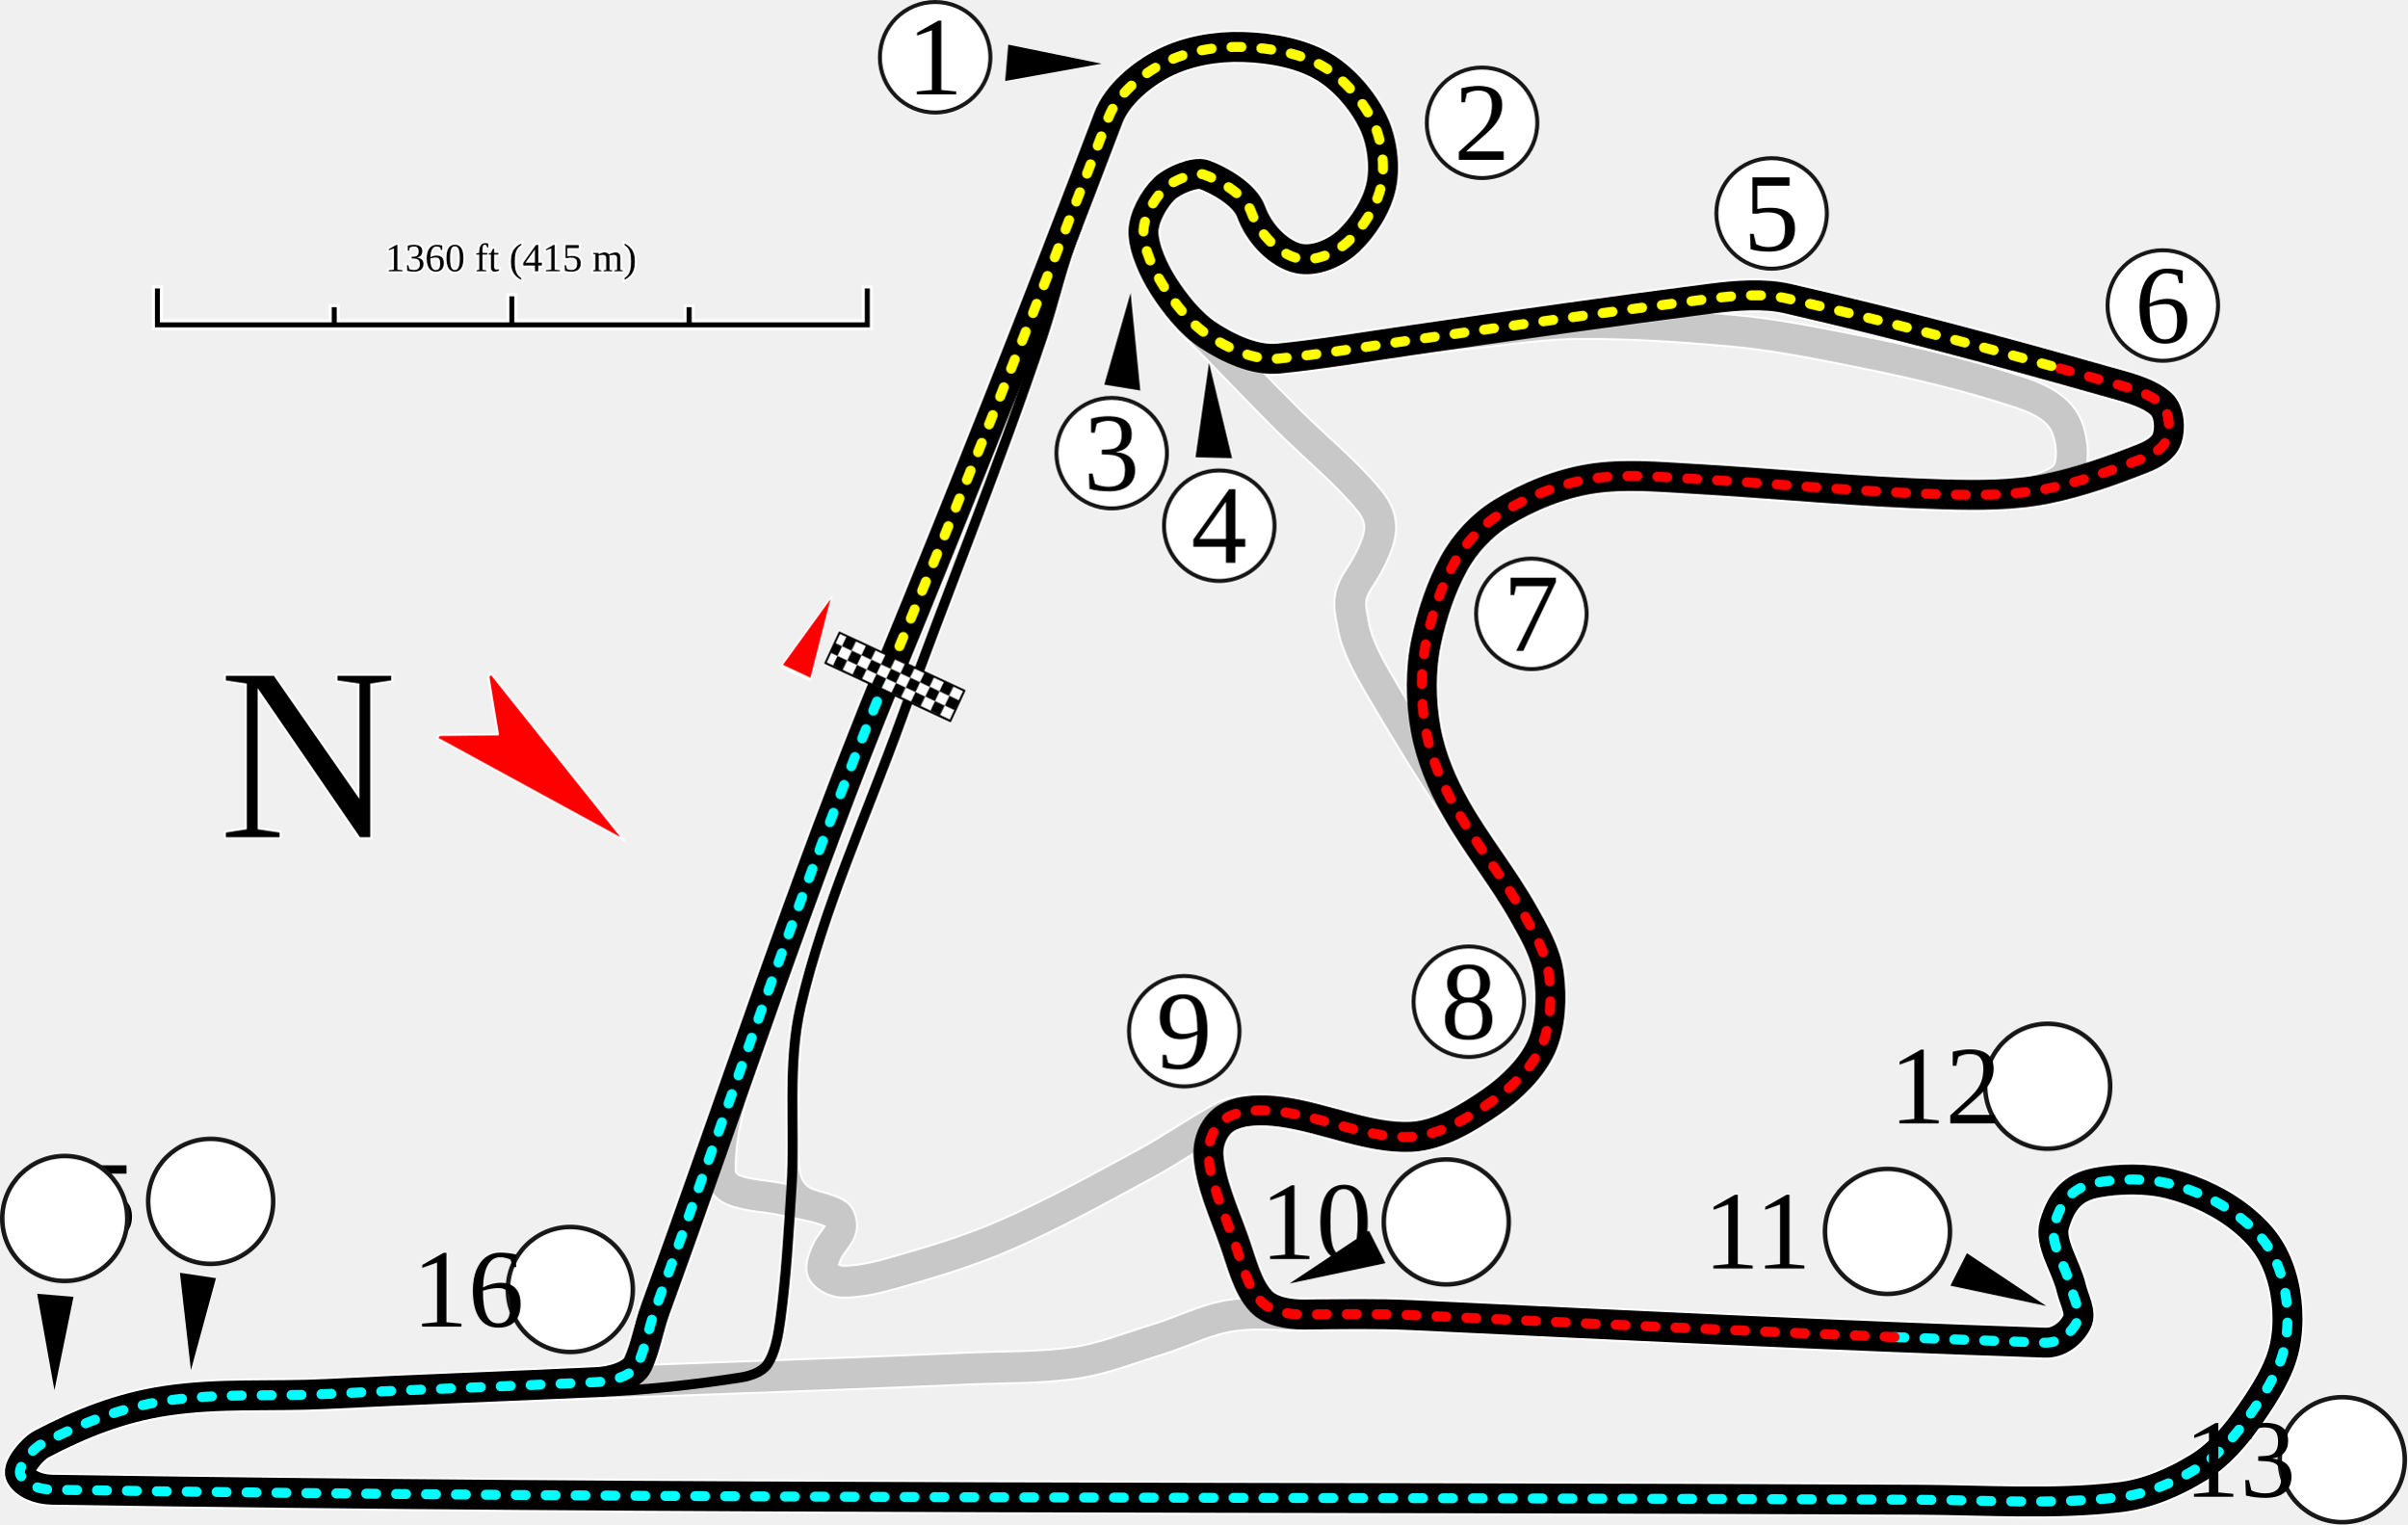
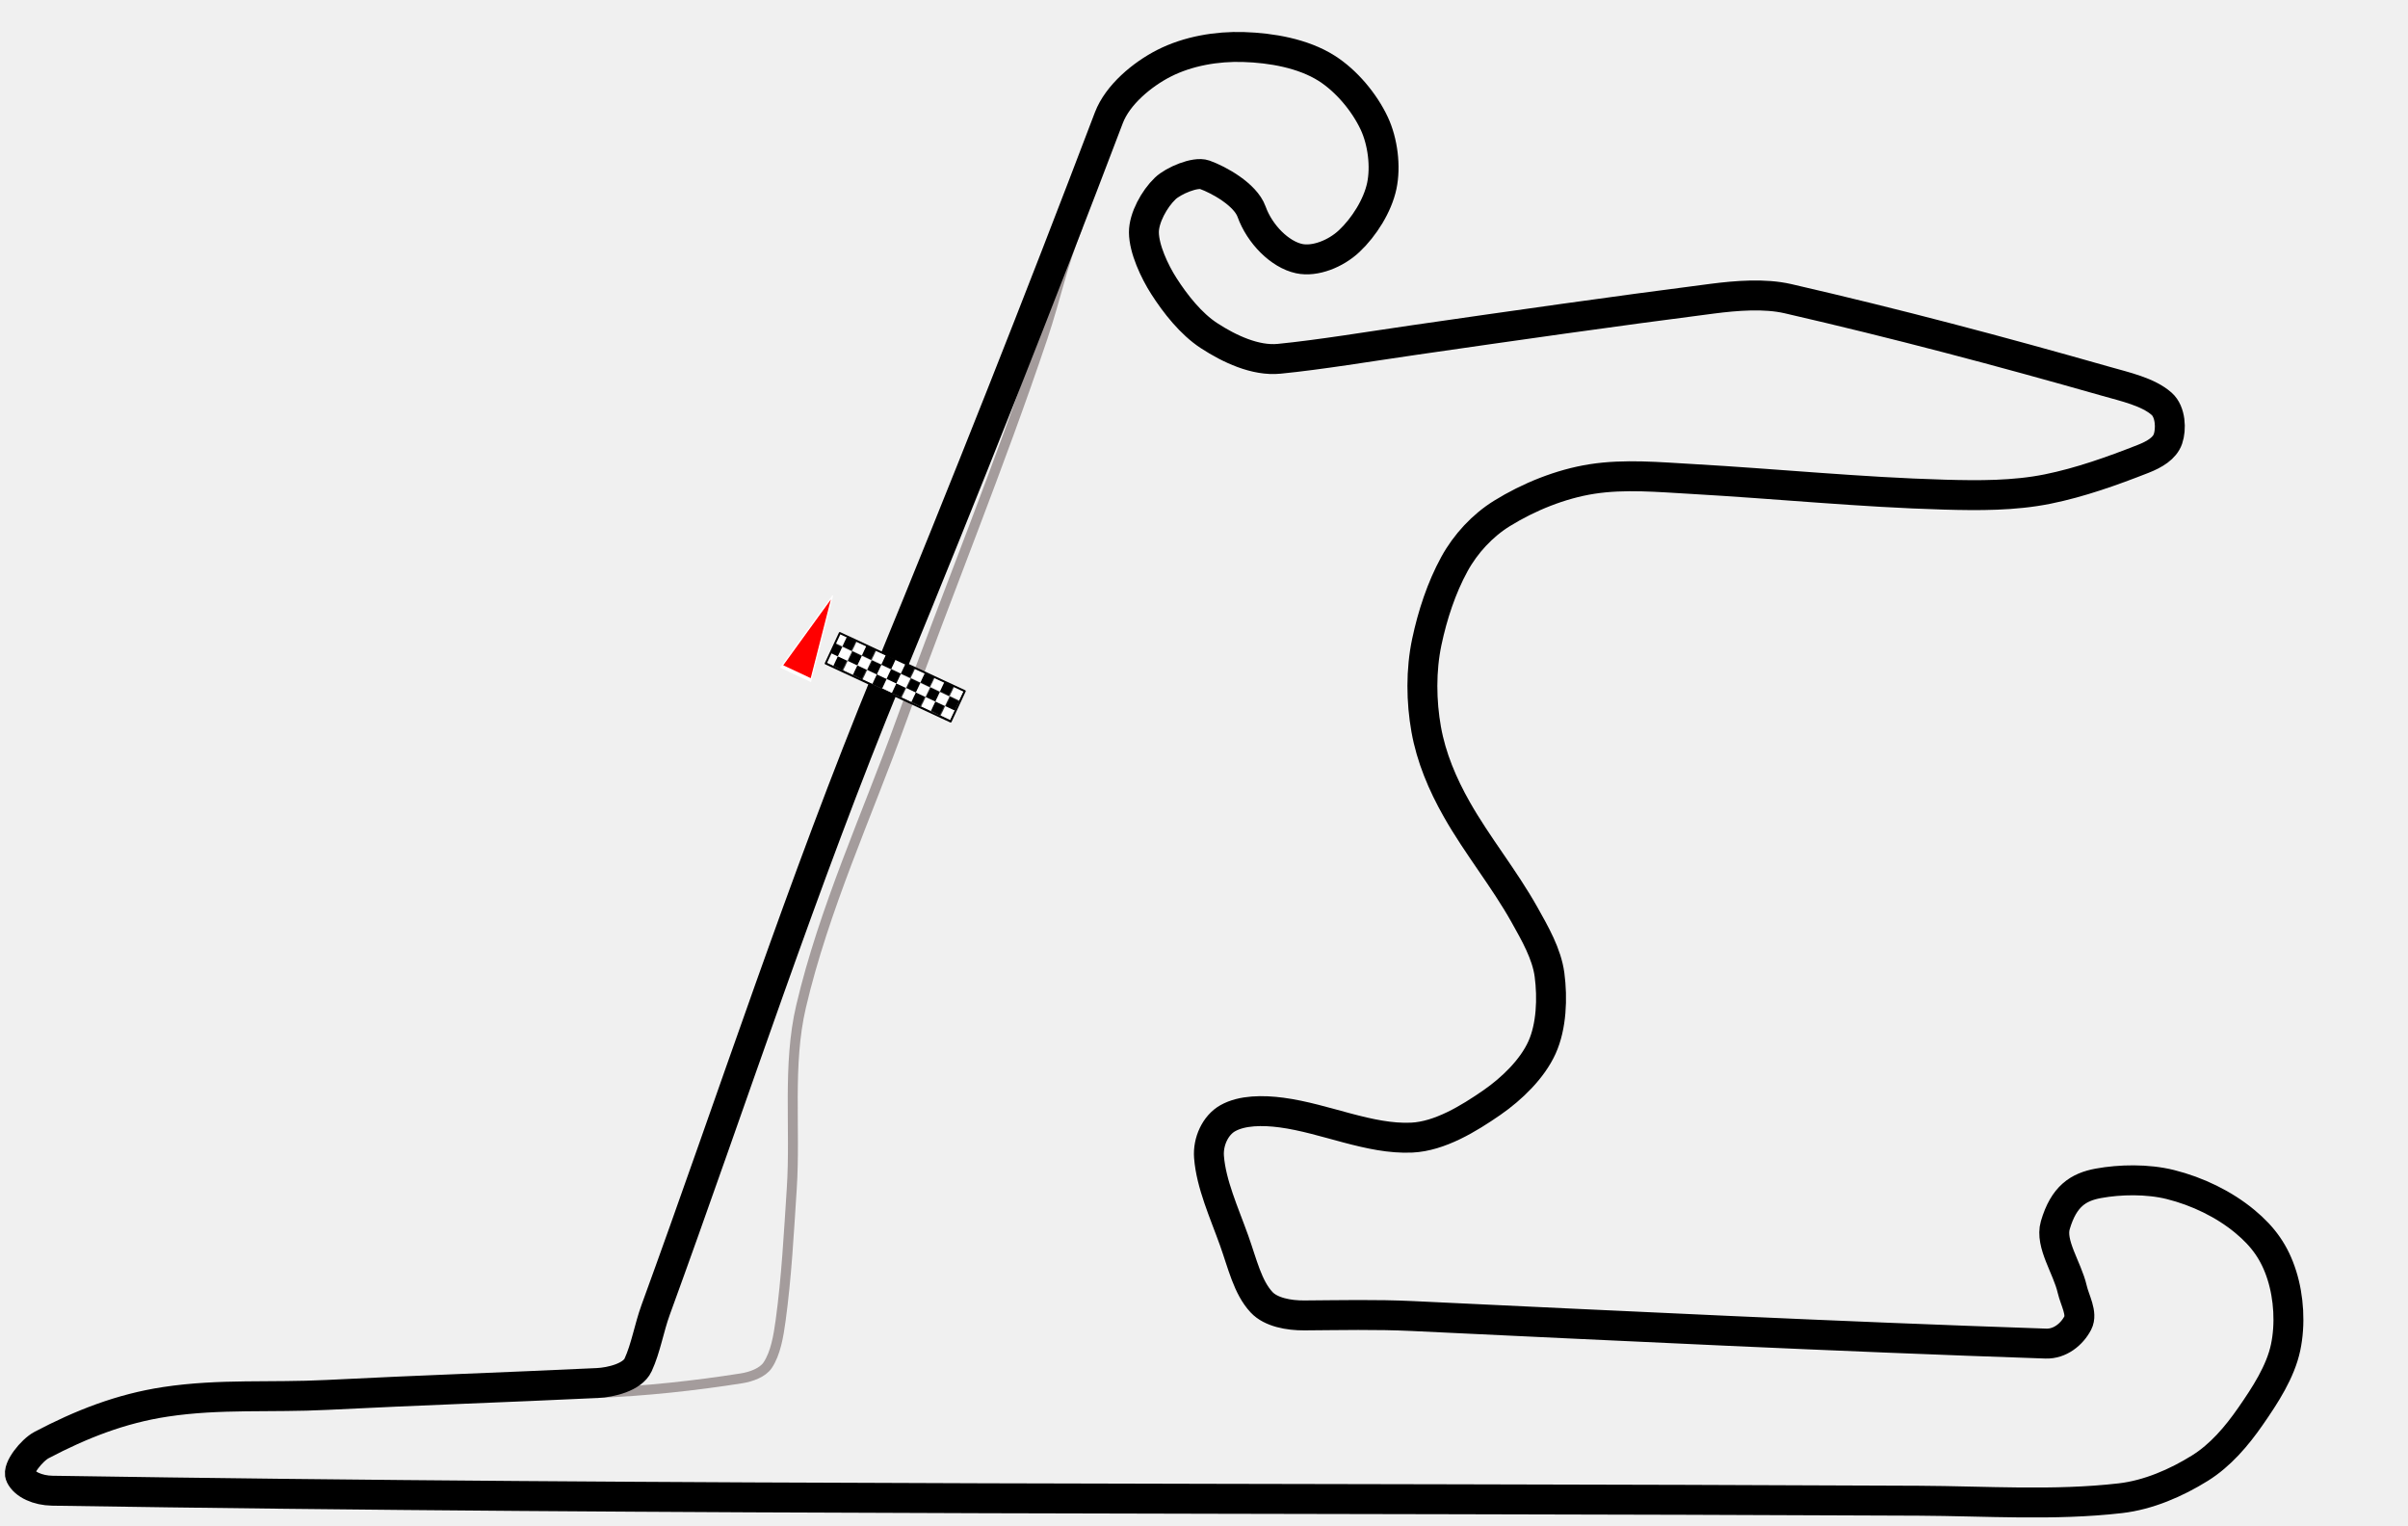
- <svg xmlns="http://www.w3.org/2000/svg" xmlns:xlink="http://www.w3.org/1999/xlink" width="1207.094" height="764.543" id="svg2816" version="1.1">
+ <svg xmlns="http://www.w3.org/2000/svg" xmlns:xlink="http://www.w3.org/1999/xlink" width="1287.568" height="815.512" id="svg2816" version="1.1" viewBox="0 0 1207.094 764.543">
  <defs id="defs2818">
    <clipPath clipPathUnits="userSpaceOnUse" id="clipPath9716">
-       <path id="path9718" d="M 871.135,932.363 C 1314.876,1345.252 1758.616,1758.14 2202.356,2171.029 2375.779,1984.647 2549.202,1798.266 2722.625,1611.884 2278.885,1198.996 1835.145,786.108 1391.405,373.219 1217.982,559.601 1044.559,745.982 871.135,932.363 z" style="fill:#6a6a6a;fill-opacity:1;fill-rule:nonzero;stroke:#010101;stroke-width:0.943;stroke-linecap:round;stroke-linejoin:round;stroke-miterlimit:4;stroke-opacity:1;stroke-dasharray:none;stroke-dashoffset:0" />
+       <path id="path9718" d="M 871.135,932.363 C 1314.876,1345.252 1758.616,1758.14 2202.356,2171.029 2375.779,1984.647 2549.202,1798.266 2722.625,1611.884 2278.885,1198.996 1835.145,786.108 1391.405,373.219 1217.982,559.601 1044.559,745.982 871.135,932.363 Z" style="fill:#6a6a6a;fill-opacity:1;fill-rule:nonzero;stroke:#010101;stroke-width:0.943;stroke-linecap:round;stroke-linejoin:round;stroke-miterlimit:4;stroke-dasharray:none;stroke-dashoffset:0;stroke-opacity:1" />
    </clipPath>
    <clipPath clipPathUnits="userSpaceOnUse" id="clipPath3494">
      <rect style="fill:#006a00;fill-opacity:1;fill-rule:nonzero;stroke:none" id="rect3496" width="2168.193" height="1468.418" x="-4232.846" y="-2372.13" transform="matrix(-0.9472965,-0.3203582,0.9519016,-0.3064038,0,0)" />
    </clipPath>
    <pattern xlink:href="#pattern4256" id="pattern4264" patternTransform="matrix(-0.7760302,9.7935943e-4,-9.7935943e-4,-0.7760302,-1599.831,380.49)" />
    <pattern patternUnits="userSpaceOnUse" width="10.794" height="10.774" patternTransform="matrix(-0.5630234,-0.534067,0.534067,-0.5630234,1593.725,910.5704)" id="pattern4256">
      <g id="g4248" transform="matrix(0.5878912,6.0987118e-3,-6.0987118e-3,0.5878912,-595.3809,-720.7077)">
        <rect style="opacity:1;fill:black;fill-opacity:1;stroke:none;stroke-width:0.5;stroke-linecap:round;stroke-linejoin:round;stroke-miterlimit:4;stroke-dasharray:none;stroke-dashoffset:0;stroke-opacity:1" id="rect4250" width="18.173" height="18.096" x="1025.535" y="1215.281" />
        <rect style="opacity:1;fill:white;fill-opacity:1;stroke:none;stroke-width:0.5;stroke-linecap:round;stroke-linejoin:round;stroke-miterlimit:4;stroke-dasharray:none;stroke-dashoffset:0;stroke-opacity:1" id="rect4252" width="9.075" height="9.075" x="1025.535" y="1215.281" />
        <rect style="opacity:1;fill:white;fill-opacity:1;stroke:none;stroke-width:0.5;stroke-linecap:round;stroke-linejoin:round;stroke-miterlimit:4;stroke-dasharray:none;stroke-dashoffset:0;stroke-opacity:1" id="rect4254" width="9.075" height="9.075" x="1034.641" y="1224.344" />
      </g>
    </pattern>
    <clipPath clipPathUnits="userSpaceOnUse" id="clipPath3490">
-       <rect style="fill:#006a00;fill-opacity:1;fill-rule:nonzero;stroke:none" id="rect3492" width="1511.787" height="1003.748" x="683.14" y="104.104" transform="matrix(-0.7183395,0.6956928,-0.6956928,-0.7183395,0,0)" />
+       <rect style="fill:#006a00;fill-opacity:1;fill-rule:nonzero;stroke:none" id="rect3492" width="1511.787" height="1003.748" x="683.14" y="104.104" transform="rotate(135.9176)" />
    </clipPath>
    <pattern patternUnits="userSpaceOnUse" width="10.794" height="10.774" patternTransform="matrix(-0.5630234,-0.534067,0.534067,-0.5630234,1593.725,910.5704)" id="pattern3912">
      <g id="g3914" transform="matrix(0.5878912,6.0987118e-3,-6.0987118e-3,0.5878912,-595.3809,-720.7077)">
        <rect style="opacity:1;fill:black;fill-opacity:1;stroke:none;stroke-width:0.5;stroke-linecap:round;stroke-linejoin:round;stroke-miterlimit:4;stroke-dasharray:none;stroke-dashoffset:0;stroke-opacity:1" id="rect3916" width="18.173" height="18.096" x="1025.535" y="1215.281" />
        <rect style="opacity:1;fill:white;fill-opacity:1;stroke:none;stroke-width:0.5;stroke-linecap:round;stroke-linejoin:round;stroke-miterlimit:4;stroke-dasharray:none;stroke-dashoffset:0;stroke-opacity:1" id="rect3918" width="9.075" height="9.075" x="1025.535" y="1215.281" />
        <rect style="opacity:1;fill:white;fill-opacity:1;stroke:none;stroke-width:0.5;stroke-linecap:round;stroke-linejoin:round;stroke-miterlimit:4;stroke-dasharray:none;stroke-dashoffset:0;stroke-opacity:1" id="rect3920" width="9.075" height="9.075" x="1034.641" y="1224.344" />
      </g>
    </pattern>
  </defs>
  <g id="layer1" transform="translate(1298.874,-346.6523)">
-     <use x="0" y="0" xlink:href="#path3624" id="use4052" style="stroke:white;stroke-width:7;stroke-miterlimit:4;stroke-opacity:1;stroke-dasharray:none" width="744.094" height="1052.362" />
-     <use x="0" y="0" xlink:href="#path3616" id="use4046" style="stroke:white;stroke-width:17;stroke-miterlimit:4;stroke-opacity:1;stroke-dasharray:none" width="744.094" height="1052.362" />
-     <use x="0" y="0" xlink:href="#path3618" id="use4044" style="stroke:white;stroke-width:17;stroke-miterlimit:4;stroke-opacity:1;stroke-dasharray:none" width="744.094" height="1052.362" />
-     <use x="0" y="0" xlink:href="#path3620" id="use4038" style="stroke:white;stroke-width:17;stroke-miterlimit:4;stroke-opacity:1;stroke-dasharray:none" width="744.094" height="1052.362" />
-     <use x="0" y="0" xlink:href="#path3622" id="use4036" style="stroke:white;stroke-width:17;stroke-miterlimit:4;stroke-opacity:1;stroke-dasharray:none" width="744.094" height="1052.362" />
-     <use x="0" y="0" xlink:href="#path3614" id="use4030" style="stroke:white;stroke-width:7;stroke-miterlimit:4;stroke-opacity:1;stroke-dasharray:none" width="744.094" height="1052.362" />
-     <use x="0" y="0" xlink:href="#path3612" id="use4028" style="stroke:white;stroke-width:17;stroke-miterlimit:4;stroke-opacity:1;stroke-dasharray:none" width="744.094" height="1052.362" />
-     <path style="fill:none" d="m -635.274,1005.839 c -20.716,0.777 -30.994,-1.633 -46.335,0.632 -12.536,1.851 -24.315,8.14 -36.573,11.88 -13.444,4.102 -26.725,9.526 -40.533,11.648 -18.028,2.77 -36.642,2.211 -54.976,3.028 -39.126,1.745 -78.268,3.186 -118.913,4.623 l -86.618,3.063" id="path3616" />
-     <path style="fill:none" d="m -673.001,903.94 c -4.482,0.133 -9.726,1.655 -12.335,3.062 -13.3,7.167 -25.786,16.081 -39.135,23.295 -23.146,12.509 -46.274,25.402 -70.351,35.874 -17.698,7.698 -36.418,13.334 -54.976,18.636 -8.62,2.463 -17.963,4.769 -26.556,4.659 -3.52,-0.045 -8.396,-2.512 -9.784,-5.125 -1.252,-2.356 0.615,-6.762 1.864,-9.784 1.702,-4.122 6.002,-7.605 6.988,-11.647 0.567,-2.324 -0.212,-6.36 -2.329,-7.454 -7.201,-3.72 -17.01,-4.971 -25.624,-6.988 -8.624,-2.02 -18.323,-1.907 -26.09,-5.125 -3.104,-1.286 -6.384,-5.033 -6.523,-8.386 -0.483,-11.711 1.664,-24.537 5.103,-36.695" id="path3618" />
-     <path style="fill:none" d="m -702.679,506.513 c 16.772,16.772 33.141,34.337 49.956,51.066 13.468,13.399 28.681,25.633 40.533,40.067 3.833,4.668 6.086,10.046 5.358,15.608 -0.98,7.484 -5.946,16.721 -10.483,23.528 -6.619,9.932 -4.233,15.349 -3.028,22.829 1.746,10.845 8.205,22.041 13.977,31.914 11.932,20.41 23.916,39.956 37.117,59.679" id="path3620" />
-     <path style="fill:none" d="m -572.478,514.561 c 21.431,-1.708 42.728,-5.69 64.183,-5.901 25.756,-0.254 51.65,1.483 77.339,3.727 22.298,1.948 44.022,6.49 65.958,10.849 26.517,5.269 53.19,11.677 78.737,20.034 7.688,2.515 15.149,5.806 20.233,11.514 3.768,4.231 5.528,10.487 6.057,16.306 0.403,4.43 -0.055,10.119 -2.562,13.511 -2.773,3.752 -8.436,5.985 -15.463,8.159" id="path3622" />
-     <path style="fill:none" d="m -889.316,946.788 c -6.441,-1.828 -12.099,-5.033 -12.098,-20.331" id="path3624" />
    <path style="fill:none" d="m -853.469,684.617 c 38.161,-92.76 75.455,-186.845 110.449,-278.946 4.377,-11.52 16.729,-21.758 27.612,-27.298 12.127,-6.174 26.561,-8.567 39.849,-8.158 13.905,0.428 29.881,3.147 41.732,10.668 9.904,6.285 18.915,17.076 23.847,27.612 4.272,9.127 5.842,21.618 3.765,31.378 -2.107,9.904 -8.87,20.604 -16.316,27.612 -6.778,6.379 -17.178,10.484 -25.102,8.786 -9.648,-2.067 -19.752,-12.143 -23.847,-23.533 -3.102,-8.627 -16.446,-15.982 -23.533,-18.513 -4.627,-1.652 -15.616,2.932 -19.768,6.903 -5.471,5.233 -10.706,14.748 -10.668,21.964 0.043,8.305 5.283,19.563 10.041,26.985 5.701,8.894 13.552,18.893 22.592,24.788 10.205,6.656 23.286,12.783 35.143,11.61 20.732,-2.052 45.172,-6.147 67.776,-9.413 49.774,-7.193 99.496,-14.308 149.357,-20.709 12.057,-1.548 26.207,-2.706 37.967,-1e-5 54.589,12.561 105.778,26.149 159.398,41.418 9.554,2.721 21.142,5.266 27.926,11.296 4.512,4.011 4.841,12.676 3.138,17.571 -1.644,4.727 -6.642,7.723 -12.551,10.041 -15.427,6.05 -31.443,11.77 -47.694,15.061 -16.8,3.402 -34.6,3.308 -51.773,2.824 -42.235,-1.19 -84.159,-5.445 -126.452,-7.844 -16.697,-0.947 -33.872,-2.545 -50.204,0 -15.882,2.475 -31.889,9.039 -45.184,17.258 -9.716,6.006 -18.223,15.137 -23.847,25.416 -6.508,11.895 -10.974,25.556 -13.806,38.908 -3.025,14.26 -2.816,29.956 -0.314,43.929 2.518,14.058 8.092,27.332 15.375,40.163 10.289,18.128 23.709,34.557 33.888,52.714 5.301,9.455 11.17,19.67 12.551,30.122 1.548,11.721 0.999,25.834 -3.765,36.398 -4.858,10.773 -15.099,20.687 -25.102,27.612 -11.752,8.136 -26.196,16.906 -40.163,17.571 -21.175,1.008 -43.389,-9.634 -65.265,-12.551 -9.502,-1.267 -19.844,-1.192 -26.985,2.824 -6.248,3.514 -10.019,11.73 -9.413,19.454 1.068,13.613 7.541,27.765 12.551,41.732 4.233,11.8 6.758,23.512 13.806,31.064 4.666,4.999 13.647,6.637 21.337,6.589 18.284,-0.113 35.877,-0.557 54.283,0.314 105.43,4.987 212.429,10.276 317.541,13.806 7.006,0.235 13.018,-4.614 16.003,-10.355 2.454,-4.719 -1.525,-11.313 -2.824,-16.944 -2.466,-10.686 -11.194,-22.694 -8.472,-32.005 4.261,-14.575 11.569,-19.179 21.651,-21.023 10.678,-1.953 24.528,-2.261 36.084,0.628 13.546,3.387 26.839,9.8 37.339,18.513 9.163,7.603 14.916,15.561 18.513,26.985 3.516,11.168 4.315,24.53 1.883,36.084 -2.588,12.293 -10.322,24.067 -17.571,34.515 -6.975,10.052 -15.106,19.624 -25.416,26.043 -11.864,7.387 -25.822,13.447 -39.849,15.061 -33.248,3.825 -67.146,1.419 -101.036,1.255 -312.1,-1.51 -624.175,-0.115 -935.679,-5.021 -7.292,-0.115 -13.905,-3.103 -16.003,-7.531 -1.668,-3.522 5.717,-12.773 10.668,-15.375 19.732,-10.368 39.604,-18.244 62.128,-21.65 27.262,-4.124 52.965,-2.031 80.954,-3.452 46.239,-2.346 89.778,-3.784 135.551,-5.962 6.652,-0.316 17.54,-2.877 20.395,-9.1 3.88,-8.453 5.454,-18.474 8.786,-27.612 38.923,-106.749 73.482,-213.373 116.724,-318.482 z" id="path3612" />
-     <path style="fill:none" d="m -999.778,1044.799 c 24.227,-0.932 49.309,-3.66 72.641,-7.345 4.742,-0.749 10.534,-2.815 13.045,-6.522 4.011,-5.921 5.474,-14.699 6.523,-22.363 2.989,-21.843 4.154,-44.076 5.591,-66.158 1.979,-30.41 -2.222,-61.925 4.659,-91.316 11.444,-48.88 33.102,-95.824 50.317,-143.497 23.163,-64.143 49.138,-127.391 70.816,-191.95 6.586,-19.614 9.54,-35.497 17.638,-55.686" id="path3614" />
-     <g id="g3227" transform="translate(-2414.226,-965.144)">
-       <path style="fill:black;fill-opacity:1;fill-rule:evenodd;stroke:white;stroke-width:1.5;stroke-linecap:butt;stroke-linejoin:miter;stroke-miterlimit:4;stroke-opacity:1;stroke-dasharray:none" d="m 1192.293,1455.688 0,19 0,2 2,0 356,0 2,0 0,-2 0,-19 -4,0 0,17 -85.344,0 0,-7.594 -4,0 0,7.594 -84.937,0 0,-13.062 -4,0 0,13.062 -85.063,0 0,-7.594 -4,0 0,7.594 -84.656,0 0,-17 -4,0 z" id="path2423" />
-       <use style="stroke:white;stroke-width:2;stroke-miterlimit:4;stroke-opacity:1;stroke-dasharray:none" id="use2445" xlink:href="#text2441" y="0" x="0" width="744.094" height="1052.362" transform="translate(3.125e-5,0)" />
-       <text id="text2441" y="1447.795" x="1308.475" style="font-size:20px;font-style:normal;font-weight:normal;writing-mode:lr-tb;fill:black;fill-opacity:1;font-family:Times New Roman" xml:space="preserve">
-         <tspan y="1447.795" x="1308.475" id="tspan2443">1360 ft (415 m)</tspan>
-       </text>
-     </g>
-     <g style="display:inline" id="g3804" transform="matrix(1.955528,0,0,1.955528,-5244.435,-1121.699)" clip-path="none">
-       <text id="text3180" y="965.839" x="2073.466" style="font-size:64px;font-style:normal;font-weight:normal;fill:black;fill-opacity:1;stroke:white;stroke-width:0.511px;stroke-linecap:butt;stroke-linejoin:miter;stroke-opacity:1;font-family:Times New Roman" xml:space="preserve">
-         <tspan y="965.839" x="2073.466" id="tspan3182" style="stroke-width:0.511">N</tspan>
-       </text>
-       <path id="path2745" d="m 2177.725,966.391 -48.077,-26.227 0.663,-0.79 15.024,-0.161 -2.45,-14.825 0.663,-0.79 34.177,42.792 z" style="fill:red;fill-opacity:1;fill-rule:nonzero;stroke:white;stroke-width:0.511;stroke-linecap:round;stroke-linejoin:round;stroke-miterlimit:4;stroke-opacity:1;stroke-dasharray:none;stroke-dashoffset:0" />
-     </g>
-     <use x="0" y="0" xlink:href="#path3622" id="use4034" style="stroke:#c8c8c8;stroke-width:15;stroke-miterlimit:4;stroke-opacity:1;stroke-dasharray:none" width="744.094" height="1052.362" />
-     <use x="0" y="0" xlink:href="#path3620" id="use4040" style="stroke:#c8c8c8;stroke-width:15;stroke-miterlimit:4;stroke-opacity:1;stroke-dasharray:none" width="744.094" height="1052.362" />
-     <use x="0" y="0" xlink:href="#path3624" id="use4050" style="stroke:#c8c8c8;stroke-width:5;stroke-miterlimit:4;stroke-opacity:1;stroke-dasharray:none" width="744.094" height="1052.362" />
-     <use x="0" y="0" xlink:href="#path3618" id="use4042" style="stroke:#c8c8c8;stroke-width:15;stroke-miterlimit:4;stroke-opacity:1;stroke-dasharray:none" width="744.094" height="1052.362" />
-     <use x="0" y="0" xlink:href="#path3616" id="use4048" style="stroke:#c8c8c8;stroke-width:15;stroke-miterlimit:4;stroke-opacity:1;stroke-dasharray:none" width="744.094" height="1052.362" />
-     <use x="0" y="0" xlink:href="#path3614" id="use4032" style="stroke:black;stroke-width:5;stroke-miterlimit:4;stroke-opacity:1;stroke-dasharray:none" width="744.094" height="1052.362" />
-     <use x="0" y="0" xlink:href="#path3612" id="use4026" style="stroke:black;stroke-width:15;stroke-miterlimit:4;stroke-opacity:1;stroke-dasharray:none" width="744.094" height="1052.362" />
-     <path style="fill:none;stroke:aqua;stroke-width:5;stroke-linecap:round;stroke-miterlimit:4;stroke-opacity:1;stroke-dasharray:5, 10;stroke-dashoffset:0" d="m -348.768,1017.246 c 25.233,1.014 50.405,1.956 75.47,2.797 7.006,0.235 13.018,-4.614 16.003,-10.355 2.454,-4.719 -1.525,-11.313 -2.824,-16.944 -2.466,-10.686 -11.194,-22.694 -8.472,-32.005 4.261,-14.575 11.569,-19.179 21.651,-21.023 10.678,-1.953 24.528,-2.261 36.084,0.628 13.546,3.387 26.839,9.8 37.339,18.513 9.163,7.603 14.916,15.561 18.513,26.985 3.516,11.168 4.315,24.53 1.883,36.084 -2.588,12.293 -10.322,24.067 -17.571,34.515 -6.975,10.052 -15.106,19.624 -25.416,26.043 -11.864,7.387 -25.822,13.447 -39.849,15.061 -33.248,3.825 -67.146,1.419 -101.036,1.255 -312.1,-1.51 -624.175,-0.115 -935.679,-5.021 -7.292,-0.115 -13.905,-3.103 -16.003,-7.531 -1.668,-3.522 5.717,-12.773 10.668,-15.375 19.732,-10.368 39.604,-18.244 62.128,-21.65 27.262,-4.124 52.965,-2.031 80.954,-3.452 46.239,-2.346 89.778,-3.784 135.551,-5.962 6.652,-0.316 17.54,-2.877 20.395,-9.1 3.88,-8.453 5.454,-18.474 8.786,-27.612 38.923,-106.749 73.482,-213.373 116.724,-318.482" id="path4060" />
-     <path style="fill:none;stroke:red;stroke-width:5;stroke-linecap:round;stroke-miterlimit:4;stroke-opacity:1;stroke-dasharray:5, 10;stroke-dashoffset:0" d="m -265.709,531.415 c 7.474,2.086 14.979,4.204 22.533,6.355 9.554,2.721 21.142,5.266 27.926,11.296 4.512,4.011 4.841,12.676 3.138,17.571 -1.644,4.727 -6.642,7.723 -12.551,10.041 -15.427,6.05 -31.443,11.77 -47.694,15.061 -16.8,3.402 -34.6,3.308 -51.773,2.824 -42.235,-1.19 -84.159,-5.445 -126.452,-7.844 -16.697,-0.947 -33.872,-2.545 -50.204,0 -15.882,2.475 -31.889,9.039 -45.184,17.258 -9.716,6.006 -18.223,15.137 -23.847,25.416 -6.508,11.895 -10.974,25.556 -13.806,38.908 -3.025,14.26 -2.816,29.956 -0.314,43.929 2.518,14.058 8.092,27.332 15.375,40.163 10.289,18.128 23.709,34.557 33.888,52.714 5.301,9.455 11.17,19.67 12.551,30.122 1.548,11.721 0.999,25.834 -3.765,36.398 -4.858,10.773 -15.099,20.687 -25.102,27.612 -11.752,8.136 -26.196,16.906 -40.163,17.571 -21.175,1.008 -43.389,-9.634 -65.265,-12.551 -9.502,-1.267 -19.844,-1.192 -26.985,2.824 -6.248,3.514 -10.019,11.73 -9.413,19.454 1.068,13.613 7.541,27.765 12.551,41.732 4.233,11.8 6.758,23.512 13.806,31.064 4.666,4.999 13.647,6.637 21.337,6.589 18.284,-0.113 35.877,-0.557 54.283,0.314 80.289,3.797 161.488,7.771 242.071,11.009" id="path4058" />
-     <path style="fill:none;stroke:yellow;stroke-width:5;stroke-linecap:round;stroke-miterlimit:4;stroke-opacity:1;stroke-dasharray:5, 10;stroke-dashoffset:0" d="m -853.469,684.617 c 38.161,-92.76 75.455,-186.845 110.449,-278.946 4.377,-11.52 16.729,-21.758 27.612,-27.298 12.127,-6.174 26.561,-8.567 39.849,-8.158 13.905,0.428 29.881,3.147 41.732,10.668 9.904,6.285 18.915,17.076 23.847,27.612 4.272,9.127 5.842,21.618 3.765,31.378 -2.107,9.904 -8.87,20.604 -16.316,27.612 -6.778,6.379 -17.178,10.484 -25.102,8.786 -9.648,-2.067 -19.752,-12.143 -23.847,-23.533 -3.102,-8.627 -16.446,-15.982 -23.533,-18.513 -4.627,-1.652 -15.616,2.932 -19.768,6.903 -5.471,5.233 -10.706,14.748 -10.668,21.964 0.043,8.305 5.283,19.563 10.041,26.985 5.701,8.894 13.552,18.893 22.592,24.788 10.205,6.656 23.286,12.783 35.143,11.61 20.732,-2.052 45.172,-6.147 67.776,-9.413 49.774,-7.193 99.496,-14.308 149.357,-20.709 12.057,-1.548 26.207,-2.706 37.967,-1e-5 46.899,10.792 91.288,22.341 136.865,35.063" id="path4054" />
+     <path id="use4032" d="m -999.778,1044.799 c 24.227,-0.932 49.309,-3.66 72.641,-7.345 4.742,-0.749 10.534,-2.815 13.045,-6.522 4.011,-5.921 5.474,-14.699 6.523,-22.363 2.989,-21.843 4.154,-44.076 5.591,-66.158 1.979,-30.41 -2.222,-61.925 4.659,-91.316 11.444,-48.88 33.102,-95.824 50.317,-143.497 23.163,-64.143 49.138,-127.391 70.816,-191.95 6.586,-19.614 9.54,-35.497 17.638,-55.686" style="fill:none;stroke:#a49c9c;stroke-width:5;stroke-miterlimit:4;stroke-dasharray:none;stroke-opacity:1" />
+     <use x="0" y="0" xlink:href="#path3612" id="use4026" style="stroke:#000000;stroke-width:15;stroke-miterlimit:4;stroke-dasharray:none;stroke-opacity:1" width="744.094" height="1052.362" />
    <g style="display:inline" transform="matrix(-0.42291,-1.217235,1.217235,-0.42291,-1256.025,2791.395)" id="g4801" clip-path="url(#clipPath9716)">
-       <path clip-path="url(#clipPath3494)" transform="matrix(-0.358939,0.3679125,-1.115112,-1.087914,3617.859,1699.899)" d="m 1695.937,1398.521 -24.481,0 12.241,-21.201 12.241,21.201 z" id="path3463" style="fill:red;fill-opacity:1;stroke:white;stroke-width:0.867;stroke-linecap:round;stroke-linejoin:miter;stroke-miterlimit:4;stroke-opacity:1;stroke-dasharray:none;stroke-dashoffset:0;display:inline" />
-       <rect clip-path="url(#clipPath3490)" ry="0" transform="matrix(-0.7183395,-0.6956928,0.6956928,-0.7183395,0,0)" y="376.017" x="-1620.884" height="53.589" width="13.041" id="rect3457" style="fill:url(#pattern4264);fill-opacity:1;stroke:black;stroke-width:0.776;stroke-linecap:round;stroke-linejoin:round;stroke-miterlimit:4;stroke-opacity:1;stroke-dasharray:none;stroke-dashoffset:0;display:inline" />
+       <path clip-path="url(#clipPath3494)" transform="matrix(-0.358939,0.3679125,-1.115112,-1.087914,3617.859,1699.899)" d="m 1695.937,1398.521 -24.481,0 12.241,-21.201 z" id="path3463" style="display:inline;fill:#ff0000;fill-opacity:1;stroke:#ffffff;stroke-width:0.867;stroke-linecap:round;stroke-linejoin:miter;stroke-miterlimit:4;stroke-dasharray:none;stroke-dashoffset:0;stroke-opacity:1" />
+       <rect clip-path="url(#clipPath3490)" ry="0" transform="rotate(-135.9176)" y="376.017" x="-1620.884" height="53.589" width="13.041" id="rect3457" style="display:inline;fill:url(#pattern4264);fill-opacity:1;stroke:#000000;stroke-width:0.776;stroke-linecap:round;stroke-linejoin:round;stroke-miterlimit:4;stroke-dasharray:none;stroke-dashoffset:0;stroke-opacity:1" />
      <rect style="fill:url(#pattern4256);stroke:none" width="0" height="0" x="1593.725" y="910.57" id="rect4262" />
-     </g>
-     <g id="g3247-1" transform="translate(-1974.803,-382.1253)">
-       <path transform="matrix(1.133333,0,0,1.133333,76.13166,-365.9947)" d="m 1209.48,1020.305 c 0,13.504 -10.947,24.45 -24.45,24.45 -13.504,0 -24.45,-10.947 -24.45,-24.45 0,-13.504 10.947,-24.45 24.45,-24.45 13.504,0 24.45,10.947 24.45,24.45 z" id="path3245-7" style="fill:white;fill-opacity:1;fill-rule:nonzero;stroke:#181818;stroke-width:1.765;stroke-linecap:round;stroke-linejoin:round;stroke-miterlimit:4;stroke-opacity:1;stroke-dasharray:none;stroke-dashoffset:66;marker:none;visibility:visible;display:inline;overflow:visible;enable-background:accumulate" />
-       <text id="text3219-4" y="808.945" x="1405.084" style="font-size:56px;font-style:normal;font-weight:normal;writing-mode:lr-tb;fill:black;fill-opacity:1;stroke:none;font-family:Times New Roman" xml:space="preserve">
-         <tspan y="808.945" x="1405.084" id="tspan3221-0">2</tspan>
-       </text>
-     </g>
-     <g id="g3247-15" transform="translate(-1829.584,-336.6725)">
-       <path transform="matrix(1.133333,0,0,1.133333,76.13166,-365.9947)" d="m 1209.48,1020.305 c 0,13.504 -10.947,24.45 -24.45,24.45 -13.504,0 -24.45,-10.947 -24.45,-24.45 0,-13.504 10.947,-24.45 24.45,-24.45 13.504,0 24.45,10.947 24.45,24.45 z" id="path3245-2" style="fill:white;fill-opacity:1;fill-rule:nonzero;stroke:#181818;stroke-width:1.765;stroke-linecap:round;stroke-linejoin:round;stroke-miterlimit:4;stroke-opacity:1;stroke-dasharray:none;stroke-dashoffset:66;marker:none;visibility:visible;display:inline;overflow:visible;enable-background:accumulate" />
-       <text id="text3219-7" y="808.945" x="1405.084" style="font-size:56px;font-style:normal;font-weight:normal;writing-mode:lr-tb;fill:black;fill-opacity:1;stroke:none;font-family:Times New Roman" xml:space="preserve">
-         <tspan y="808.945" x="1405.084" id="tspan3221-6">5</tspan>
-       </text>
-     </g>
-     <g id="g3247-2" transform="translate(-1633.415,-290.5028)">
-       <path transform="matrix(1.133333,0,0,1.133333,76.13166,-365.9947)" d="m 1209.48,1020.305 c 0,13.504 -10.947,24.45 -24.45,24.45 -13.504,0 -24.45,-10.947 -24.45,-24.45 0,-13.504 10.947,-24.45 24.45,-24.45 13.504,0 24.45,10.947 24.45,24.45 z" id="path3245-3" style="fill:white;fill-opacity:1;fill-rule:nonzero;stroke:#181818;stroke-width:1.765;stroke-linecap:round;stroke-linejoin:round;stroke-miterlimit:4;stroke-opacity:1;stroke-dasharray:none;stroke-dashoffset:66;marker:none;visibility:visible;display:inline;overflow:visible;enable-background:accumulate" />
-       <text id="text3219-2" y="808.945" x="1405.084" style="font-size:56px;font-style:normal;font-weight:normal;writing-mode:lr-tb;fill:black;fill-opacity:1;stroke:none;font-family:Times New Roman" xml:space="preserve">
-         <tspan y="808.945" x="1405.084" id="tspan3221-21">6</tspan>
-       </text>
-     </g>
-     <g id="g3247-8" transform="translate(-1950.074,-135.8562)">
-       <path transform="matrix(1.133333,0,0,1.133333,76.13166,-365.9947)" d="m 1209.48,1020.305 c 0,13.504 -10.947,24.45 -24.45,24.45 -13.504,0 -24.45,-10.947 -24.45,-24.45 0,-13.504 10.947,-24.45 24.45,-24.45 13.504,0 24.45,10.947 24.45,24.45 z" id="path3245-57" style="fill:white;fill-opacity:1;fill-rule:nonzero;stroke:#181818;stroke-width:1.765;stroke-linecap:round;stroke-linejoin:round;stroke-miterlimit:4;stroke-opacity:1;stroke-dasharray:none;stroke-dashoffset:66;marker:none;visibility:visible;display:inline;overflow:visible;enable-background:accumulate" />
-       <text id="text3219-6" y="808.945" x="1405.084" style="font-size:56px;font-style:normal;font-weight:normal;writing-mode:lr-tb;fill:black;fill-opacity:1;stroke:none;font-family:Times New Roman" xml:space="preserve">
-         <tspan y="808.945" x="1405.084" id="tspan3221-1">7</tspan>
-       </text>
-     </g>
-     <g id="g3247-9" transform="translate(-1981.451,58.68463)">
-       <path transform="matrix(1.133333,0,0,1.133333,76.13166,-365.9947)" d="m 1209.48,1020.305 c 0,13.504 -10.947,24.45 -24.45,24.45 -13.504,0 -24.45,-10.947 -24.45,-24.45 0,-13.504 10.947,-24.45 24.45,-24.45 13.504,0 24.45,10.947 24.45,24.45 z" id="path3245-27" style="fill:white;fill-opacity:1;fill-rule:nonzero;stroke:#181818;stroke-width:1.765;stroke-linecap:round;stroke-linejoin:round;stroke-miterlimit:4;stroke-opacity:1;stroke-dasharray:none;stroke-dashoffset:66;marker:none;visibility:visible;display:inline;overflow:visible;enable-background:accumulate" />
-       <text id="text3219-9" y="808.945" x="1405.084" style="font-size:56px;font-style:normal;font-weight:normal;writing-mode:lr-tb;fill:black;fill-opacity:1;stroke:none;font-family:Times New Roman" xml:space="preserve">
-         <tspan y="808.945" x="1405.084" id="tspan3221-5">8</tspan>
-       </text>
-     </g>
-     <g id="g3247-12" transform="translate(-2124.16,73.47675)">
-       <path transform="matrix(1.133333,0,0,1.133333,76.13166,-365.9947)" d="m 1209.48,1020.305 c 0,13.504 -10.947,24.45 -24.45,24.45 -13.504,0 -24.45,-10.947 -24.45,-24.45 0,-13.504 10.947,-24.45 24.45,-24.45 13.504,0 24.45,10.947 24.45,24.45 z" id="path3245-33" style="fill:white;fill-opacity:1;fill-rule:nonzero;stroke:#181818;stroke-width:1.765;stroke-linecap:round;stroke-linejoin:round;stroke-miterlimit:4;stroke-opacity:1;stroke-dasharray:none;stroke-dashoffset:66;marker:none;visibility:visible;display:inline;overflow:visible;enable-background:accumulate" />
-       <text id="text3219-41" y="808.945" x="1405.084" style="font-size:56px;font-style:normal;font-weight:normal;writing-mode:lr-tb;fill:black;fill-opacity:1;stroke:none;font-family:Times New Roman" xml:space="preserve">
-         <tspan y="808.945" x="1405.084" id="tspan3221-13">9</tspan>
-       </text>
-     </g>
-     <g id="g3247-42-0" transform="translate(-1691.15,101.089)">
-       <path transform="matrix(1.281967,0,0,1.281967,-100.0039,-517.6466)" d="m 1209.48,1020.305 c 0,13.504 -10.947,24.45 -24.45,24.45 -13.504,0 -24.45,-10.947 -24.45,-24.45 0,-13.504 10.947,-24.45 24.45,-24.45 13.504,0 24.45,10.947 24.45,24.45 z" id="path3245-77-0" style="fill:white;fill-opacity:1;fill-rule:nonzero;stroke:#181818;stroke-width:1.765;stroke-linecap:round;stroke-linejoin:round;stroke-miterlimit:4;stroke-opacity:1;stroke-dasharray:none;stroke-dashoffset:66;marker:none;visibility:visible;display:inline;overflow:visible;enable-background:accumulate" />
-       <text id="text3219-93-6" y="808.945" x="1416.883" style="font-size:56px;font-style:normal;font-weight:normal;text-align:center;writing-mode:lr-tb;text-anchor:middle;fill:black;fill-opacity:1;stroke:none;font-family:Times New Roman" xml:space="preserve">
-         <tspan y="808.945" x="1416.883" id="tspan3221-19-1">12</tspan>
-       </text>
-     </g>
-     <g id="g3247-42-89" transform="translate(-1543.421,288.3683)">
-       <path transform="matrix(1.281967,0,0,1.281967,-100.0039,-517.6466)" d="m 1209.48,1020.305 c 0,13.504 -10.947,24.45 -24.45,24.45 -13.504,0 -24.45,-10.947 -24.45,-24.45 0,-13.504 10.947,-24.45 24.45,-24.45 13.504,0 24.45,10.947 24.45,24.45 z" id="path3245-77-3" style="fill:white;fill-opacity:1;fill-rule:nonzero;stroke:#181818;stroke-width:1.765;stroke-linecap:round;stroke-linejoin:round;stroke-miterlimit:4;stroke-opacity:1;stroke-dasharray:none;stroke-dashoffset:66;marker:none;visibility:visible;display:inline;overflow:visible;enable-background:accumulate" />
-       <text id="text3219-93-4" y="808.945" x="1416.883" style="font-size:56px;font-style:normal;font-weight:normal;text-align:center;writing-mode:lr-tb;text-anchor:middle;fill:black;fill-opacity:1;stroke:none;font-family:Times New Roman" xml:space="preserve">
-         <tspan y="808.945" x="1416.883" id="tspan3221-19-4">13</tspan>
-       </text>
-     </g>
-     <g id="g3247-42-3" transform="translate(-2432.033,203.0214)">
-       <path transform="matrix(1.281967,0,0,1.281967,-100.0039,-517.6466)" d="m 1209.48,1020.305 c 0,13.504 -10.947,24.45 -24.45,24.45 -13.504,0 -24.45,-10.947 -24.45,-24.45 0,-13.504 10.947,-24.45 24.45,-24.45 13.504,0 24.45,10.947 24.45,24.45 z" id="path3245-77-5" style="fill:white;fill-opacity:1;fill-rule:nonzero;stroke:#181818;stroke-width:1.765;stroke-linecap:round;stroke-linejoin:round;stroke-miterlimit:4;stroke-opacity:1;stroke-dasharray:none;stroke-dashoffset:66;marker:none;visibility:visible;display:inline;overflow:visible;enable-background:accumulate" />
-       <text id="text3219-93-9" y="808.945" x="1416.883" style="font-size:56px;font-style:normal;font-weight:normal;text-align:center;writing-mode:lr-tb;text-anchor:middle;fill:black;fill-opacity:1;stroke:none;font-family:Times New Roman" xml:space="preserve">
-         <tspan y="808.945" x="1416.883" id="tspan3221-19-8">16</tspan>
-       </text>
-     </g>
-     <g id="g4403">
-       <g transform="translate(-2249.077,-414.9882)" id="g3247">
-         <path style="fill:white;fill-opacity:1;fill-rule:nonzero;stroke:#181818;stroke-width:1.765;stroke-linecap:round;stroke-linejoin:round;stroke-miterlimit:4;stroke-opacity:1;stroke-dasharray:none;stroke-dashoffset:66;marker:none;visibility:visible;display:inline;overflow:visible;enable-background:accumulate" id="path3245" d="m 1209.48,1020.305 c 0,13.504 -10.947,24.45 -24.45,24.45 -13.504,0 -24.45,-10.947 -24.45,-24.45 0,-13.504 10.947,-24.45 24.45,-24.45 13.504,0 24.45,10.947 24.45,24.45 z" transform="matrix(1.133333,0,0,1.133333,76.13166,-365.9947)" />
-         <text xml:space="preserve" style="font-size:56px;font-style:normal;font-weight:normal;writing-mode:lr-tb;fill:black;fill-opacity:1;stroke:none;font-family:Times New Roman" x="1405.084" y="808.945" id="text3219">
-           <tspan id="tspan3221" x="1405.084" y="808.945">1</tspan>
-         </text>
-       </g>
-       <path transform="matrix(0.4280169,-0.1609723,0.485285,0.1419761,-366.7956,87.36404)" d="m -1405.714,457.444 -79.675,-29.306 65.217,-54.348 14.458,83.653 z" id="path4345" style="fill:black;fill-opacity:1;fill-rule:evenodd;stroke:none" />
-     </g>
-     <g id="g4410">
-       <g transform="translate(-2160.558,-216.4518)" id="g3247-4">
-         <path style="fill:white;fill-opacity:1;fill-rule:nonzero;stroke:#181818;stroke-width:1.765;stroke-linecap:round;stroke-linejoin:round;stroke-miterlimit:4;stroke-opacity:1;stroke-dasharray:none;stroke-dashoffset:66;marker:none;visibility:visible;display:inline;overflow:visible;enable-background:accumulate" id="path3245-8" d="m 1209.48,1020.305 c 0,13.504 -10.947,24.45 -24.45,24.45 -13.504,0 -24.45,-10.947 -24.45,-24.45 0,-13.504 10.947,-24.45 24.45,-24.45 13.504,0 24.45,10.947 24.45,24.45 z" transform="matrix(1.133333,0,0,1.133333,76.13166,-365.9947)" />
-         <text xml:space="preserve" style="font-size:56px;font-style:normal;font-weight:normal;writing-mode:lr-tb;fill:black;fill-opacity:1;stroke:none;font-family:Times New Roman" x="1405.084" y="808.945" id="text3219-8">
-           <tspan id="tspan3221-2" x="1405.084" y="808.945">3</tspan>
-         </text>
-       </g>
-       <path transform="matrix(-0.1271291,-0.4392593,0.1793607,-0.4727456,-992.6655,92.41619)" d="m -1405.714,457.444 -79.675,-29.306 65.217,-54.348 14.458,83.653 z" id="path4345-4" style="fill:black;fill-opacity:1;fill-rule:evenodd;stroke:none" />
-     </g>
-     <g id="g4417">
-       <g transform="translate(-2106.589,-180.0539)" id="g3247-5">
-         <path style="fill:white;fill-opacity:1;fill-rule:nonzero;stroke:#181818;stroke-width:1.765;stroke-linecap:round;stroke-linejoin:round;stroke-miterlimit:4;stroke-opacity:1;stroke-dasharray:none;stroke-dashoffset:66;marker:none;visibility:visible;display:inline;overflow:visible;enable-background:accumulate" id="path3245-5" d="m 1209.48,1020.305 c 0,13.504 -10.947,24.45 -24.45,24.45 -13.504,0 -24.45,-10.947 -24.45,-24.45 0,-13.504 10.947,-24.45 24.45,-24.45 13.504,0 24.45,10.947 24.45,24.45 z" transform="matrix(1.133333,0,0,1.133333,76.13166,-365.9947)" />
-         <text xml:space="preserve" style="font-size:56px;font-style:normal;font-weight:normal;writing-mode:lr-tb;fill:black;fill-opacity:1;stroke:none;font-family:Times New Roman" x="1405.084" y="808.945" id="text3219-1">
-           <tspan id="tspan3221-7" x="1405.084" y="808.945">4</tspan>
-         </text>
-       </g>
-       <path transform="matrix(-0.1862053,-0.4176579,0.1127896,-0.4928866,-1005.907,167.0465)" d="m -1405.714,457.444 -79.675,-29.306 65.217,-54.348 14.458,83.653 z" id="path4345-7" style="fill:black;fill-opacity:1;fill-rule:evenodd;stroke:none" />
-     </g>
-     <g id="g4389">
-       <g transform="translate(-2612.395,158.8237)" id="g3247-42-7">
-         <path style="fill:white;fill-opacity:1;fill-rule:nonzero;stroke:#181818;stroke-width:1.765;stroke-linecap:round;stroke-linejoin:round;stroke-miterlimit:4;stroke-opacity:1;stroke-dasharray:none;stroke-dashoffset:66;marker:none;visibility:visible;display:inline;overflow:visible;enable-background:accumulate" id="path3245-77-8" d="m 1209.48,1020.305 c 0,13.504 -10.947,24.45 -24.45,24.45 -13.504,0 -24.45,-10.947 -24.45,-24.45 0,-13.504 10.947,-24.45 24.45,-24.45 13.504,0 24.45,10.947 24.45,24.45 z" transform="matrix(1.281967,0,0,1.281967,-100.0039,-517.6466)" />
-         <text xml:space="preserve" style="font-size:56px;font-style:normal;font-weight:normal;text-align:center;writing-mode:lr-tb;text-anchor:middle;fill:black;fill-opacity:1;stroke:none;font-family:Times New Roman" x="1416.883" y="808.945" id="text3219-93-82">
-           <tspan id="tspan3221-19-9" x="1416.883" y="808.945">15</tspan>
-         </text>
-       </g>
-       <path transform="matrix(0.1331087,0.4374845,-0.1728958,0.4751481,-936.9253,1431.397)" d="m -1405.714,457.444 -79.675,-29.306 65.217,-54.348 14.458,83.653 z" id="path4345-3" style="fill:black;fill-opacity:1;fill-rule:evenodd;stroke:none" />
-     </g>
-     <g id="g4396">
-       <g transform="translate(-2685.564,167.4092)" id="g3247-42-06">
-         <path style="fill:white;fill-opacity:1;fill-rule:nonzero;stroke:#181818;stroke-width:1.765;stroke-linecap:round;stroke-linejoin:round;stroke-miterlimit:4;stroke-opacity:1;stroke-dasharray:none;stroke-dashoffset:66;marker:none;visibility:visible;display:inline;overflow:visible;enable-background:accumulate" id="path3245-77-61" d="m 1209.48,1020.305 c 0,13.504 -10.947,24.45 -24.45,24.45 -13.504,0 -24.45,-10.947 -24.45,-24.45 0,-13.504 10.947,-24.45 24.45,-24.45 13.504,0 24.45,10.947 24.45,24.45 z" transform="matrix(1.281967,0,0,1.281967,-100.0039,-517.6466)" />
-         <text xml:space="preserve" style="font-size:56px;font-style:normal;font-weight:normal;text-align:center;writing-mode:lr-tb;text-anchor:middle;fill:black;fill-opacity:1;stroke:none;font-family:Times New Roman" x="1416.883" y="808.945" id="text3219-93-8">
-           <tspan id="tspan3221-19-49" x="1416.883" y="808.945">14</tspan>
-         </text>
-       </g>
-       <path style="fill:black;fill-opacity:1;fill-rule:evenodd;stroke:none" id="path4387" d="m -1405.714,457.444 -79.675,-29.306 65.217,-54.348 14.458,83.653 z" transform="matrix(0.1609723,0.4280169,-0.1419761,0.485285,-980.3479,1423.53)" />
-     </g>
-     <g id="g4442">
-       <g transform="translate(-1771.477,173.885)" id="g3247-42-8">
-         <path style="fill:white;fill-opacity:1;fill-rule:nonzero;stroke:#181818;stroke-width:1.765;stroke-linecap:round;stroke-linejoin:round;stroke-miterlimit:4;stroke-opacity:1;stroke-dasharray:none;stroke-dashoffset:66;marker:none;visibility:visible;display:inline;overflow:visible;enable-background:accumulate" id="path3245-77-6" d="m 1209.48,1020.305 c 0,13.504 -10.947,24.45 -24.45,24.45 -13.504,0 -24.45,-10.947 -24.45,-24.45 0,-13.504 10.947,-24.45 24.45,-24.45 13.504,0 24.45,10.947 24.45,24.45 z" transform="matrix(1.281967,0,0,1.281967,-100.0039,-517.6466)" />
-         <text xml:space="preserve" style="font-size:56px;font-style:normal;font-weight:normal;text-align:center;writing-mode:lr-tb;text-anchor:middle;fill:black;fill-opacity:1;stroke:none;font-family:Times New Roman" x="1416.883" y="808.945" id="text3219-93-5">
-           <tspan id="tspan3221-19-0" x="1416.883" y="808.945">11</tspan>
-         </text>
-       </g>
-       <path transform="matrix(0.4571287,0.01199588,0.3961393,0.314217,188.6499,874.749)" d="m -1405.714,457.444 -79.675,-29.306 65.217,-54.348 14.458,83.653 z" id="path4345-5" style="fill:black;fill-opacity:1;fill-rule:evenodd;stroke:none" />
-     </g>
-     <g id="g4435">
-       <g transform="translate(-1992.747,169.1336)" id="g3247-42">
-         <path style="fill:white;fill-opacity:1;fill-rule:nonzero;stroke:#181818;stroke-width:1.765;stroke-linecap:round;stroke-linejoin:round;stroke-miterlimit:4;stroke-opacity:1;stroke-dasharray:none;stroke-dashoffset:66;marker:none;visibility:visible;display:inline;overflow:visible;enable-background:accumulate" id="path3245-77" d="m 1209.48,1020.305 c 0,13.504 -10.947,24.45 -24.45,24.45 -13.504,0 -24.45,-10.947 -24.45,-24.45 0,-13.504 10.947,-24.45 24.45,-24.45 13.504,0 24.45,10.947 24.45,24.45 z" transform="matrix(1.281967,0,0,1.281967,-100.0039,-517.6466)" />
-         <text xml:space="preserve" style="font-size:56px;font-style:normal;font-weight:normal;text-align:center;writing-mode:lr-tb;text-anchor:middle;fill:black;fill-opacity:1;stroke:none;font-family:Times New Roman" x="1416.883" y="808.945" id="text3219-93">
-           <tspan id="tspan3221-19" x="1416.883" y="808.945">10</tspan>
-         </text>
-       </g>
-       <path style="fill:black;fill-opacity:1;fill-rule:evenodd;stroke:none" id="path4433" d="m -1405.714,457.444 -79.675,-29.306 65.217,-54.348 14.458,83.653 z" transform="matrix(-0.4571287,0.01199588,-0.3961393,0.314217,-1113.49,863.4531)" />
    </g>
  </g>
</svg>
